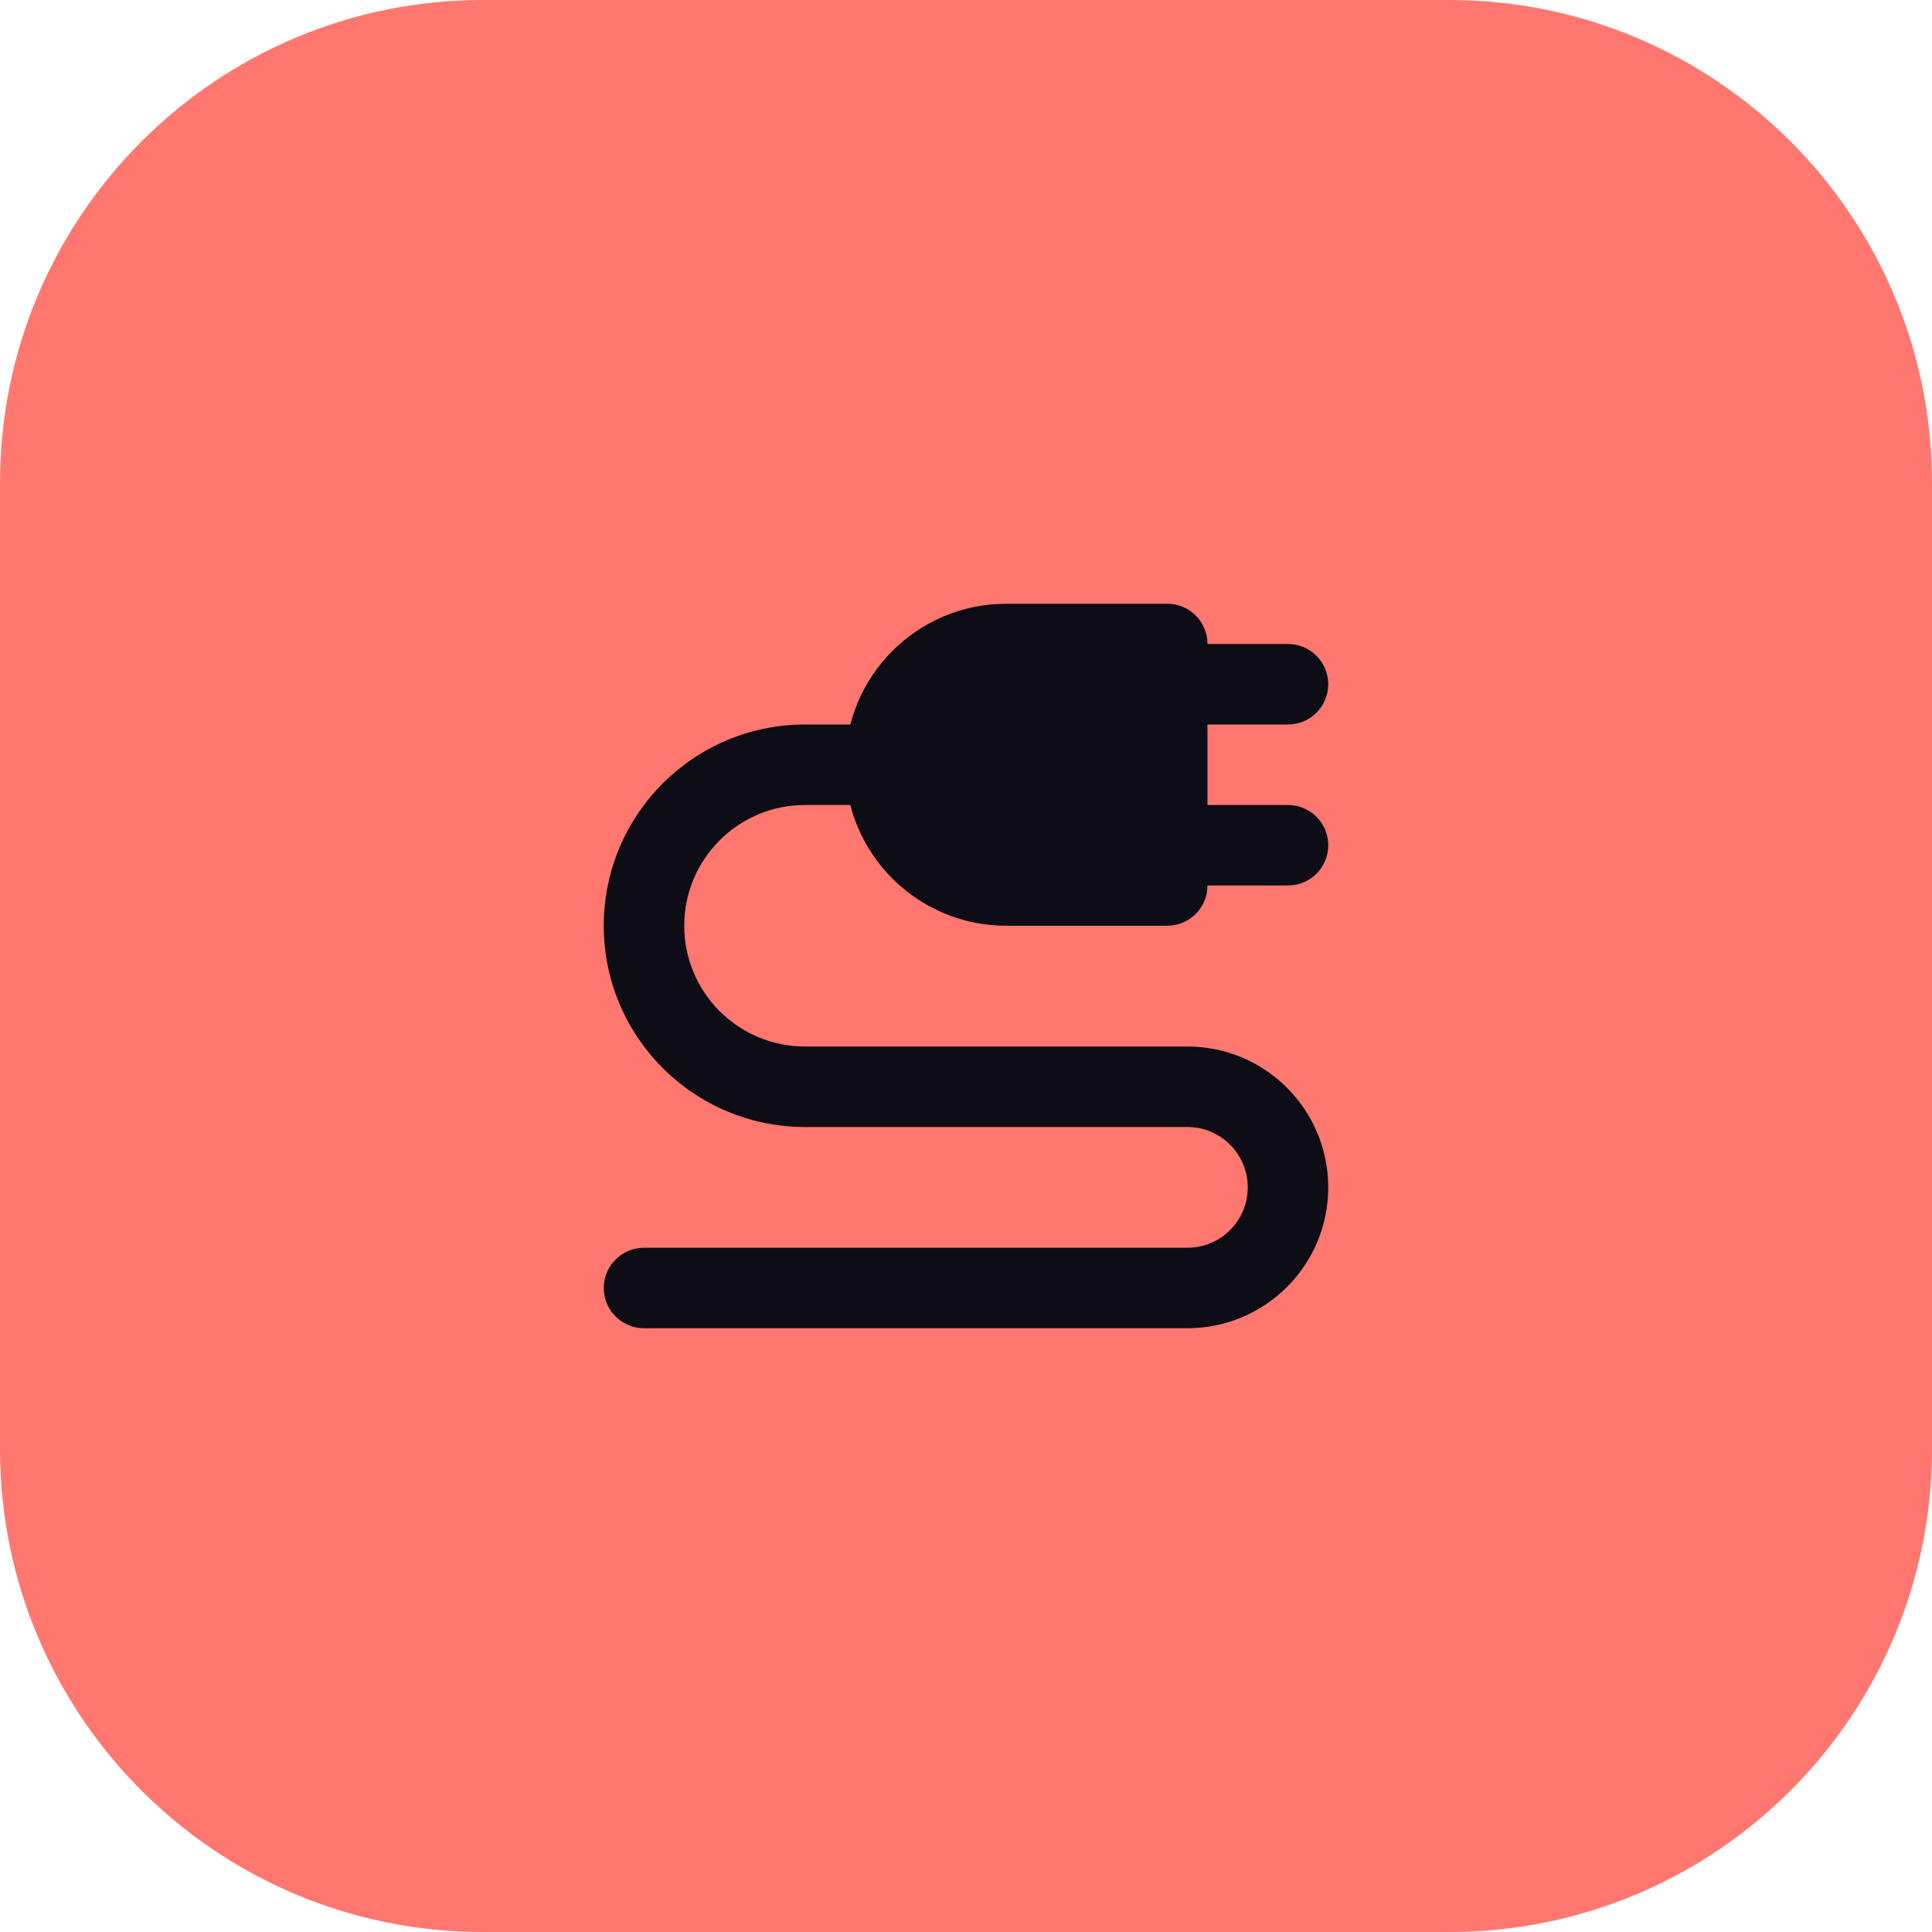
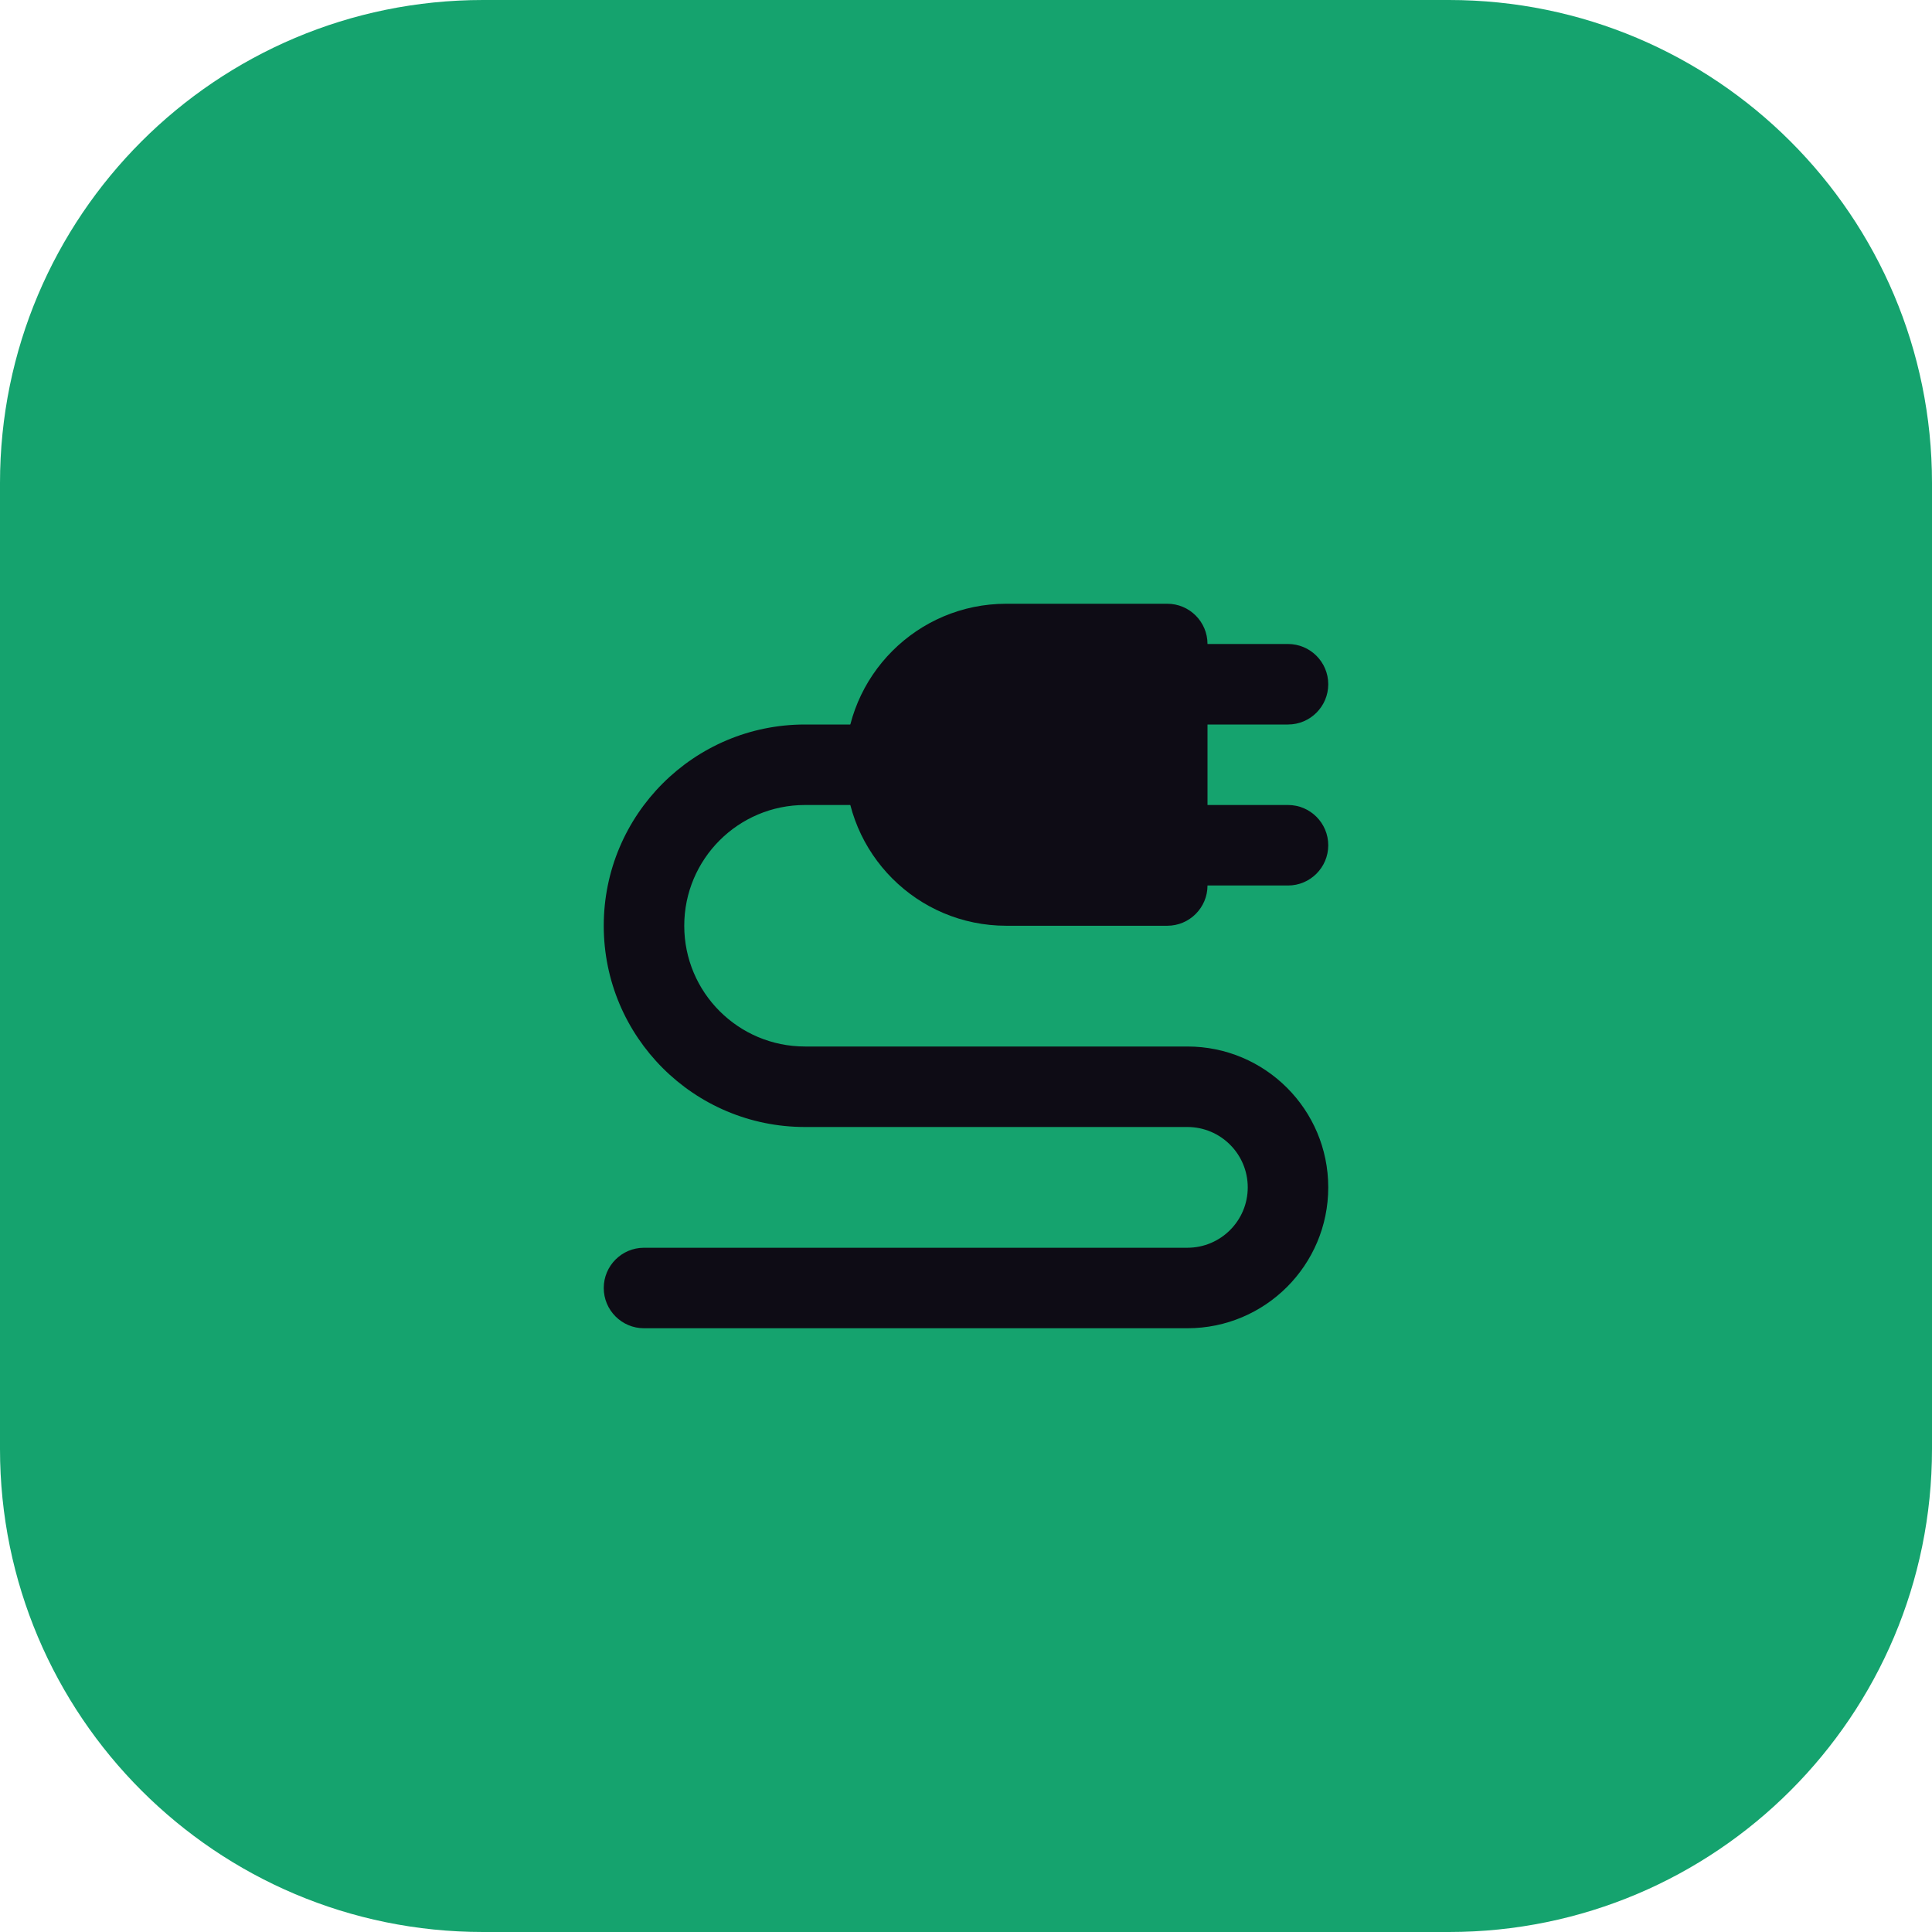
<svg xmlns="http://www.w3.org/2000/svg" width="48" height="48" viewBox="0 0 48 48" fill="none">
-   <rect width="48" height="48" rx="12" fill="#FF776F" />
+   <rect width="48" height="48" rx="12" fill="#15a36e" />
  <path fill-rule="evenodd" clip-rule="evenodd" d="M31 29.5C31 28.672 30.328 28 29.5 28H20C17.239 28 15 25.761 15 23C15 20.239 17.239 18 20 18H23V20H20C18.343 20 17 21.343 17 23C17 24.657 18.343 26 20 26H29.5C31.433 26 33 27.567 33 29.5C33 31.433 31.433 33 29.5 33H16C15.448 33 15 32.552 15 32C15 31.448 15.448 31 16 31H29.5C30.328 31 31 30.328 31 29.5Z" fill="#0E0C15" />
  <path d="M32 16H28V18H32C32.552 18 33 17.552 33 17C33 16.448 32.552 16 32 16Z" fill="#0E0C15" />
  <path d="M32 20H28V22H32C32.552 22 33 21.552 33 21C33 20.448 32.552 20 32 20Z" fill="#0E0C15" />
  <path d="M21 19C21 16.791 22.791 15 25 15H29C29.552 15 30 15.448 30 16V22C30 22.552 29.552 23 29 23H25C22.791 23 21 21.209 21 19Z" fill="#0E0C15" />
</svg>
